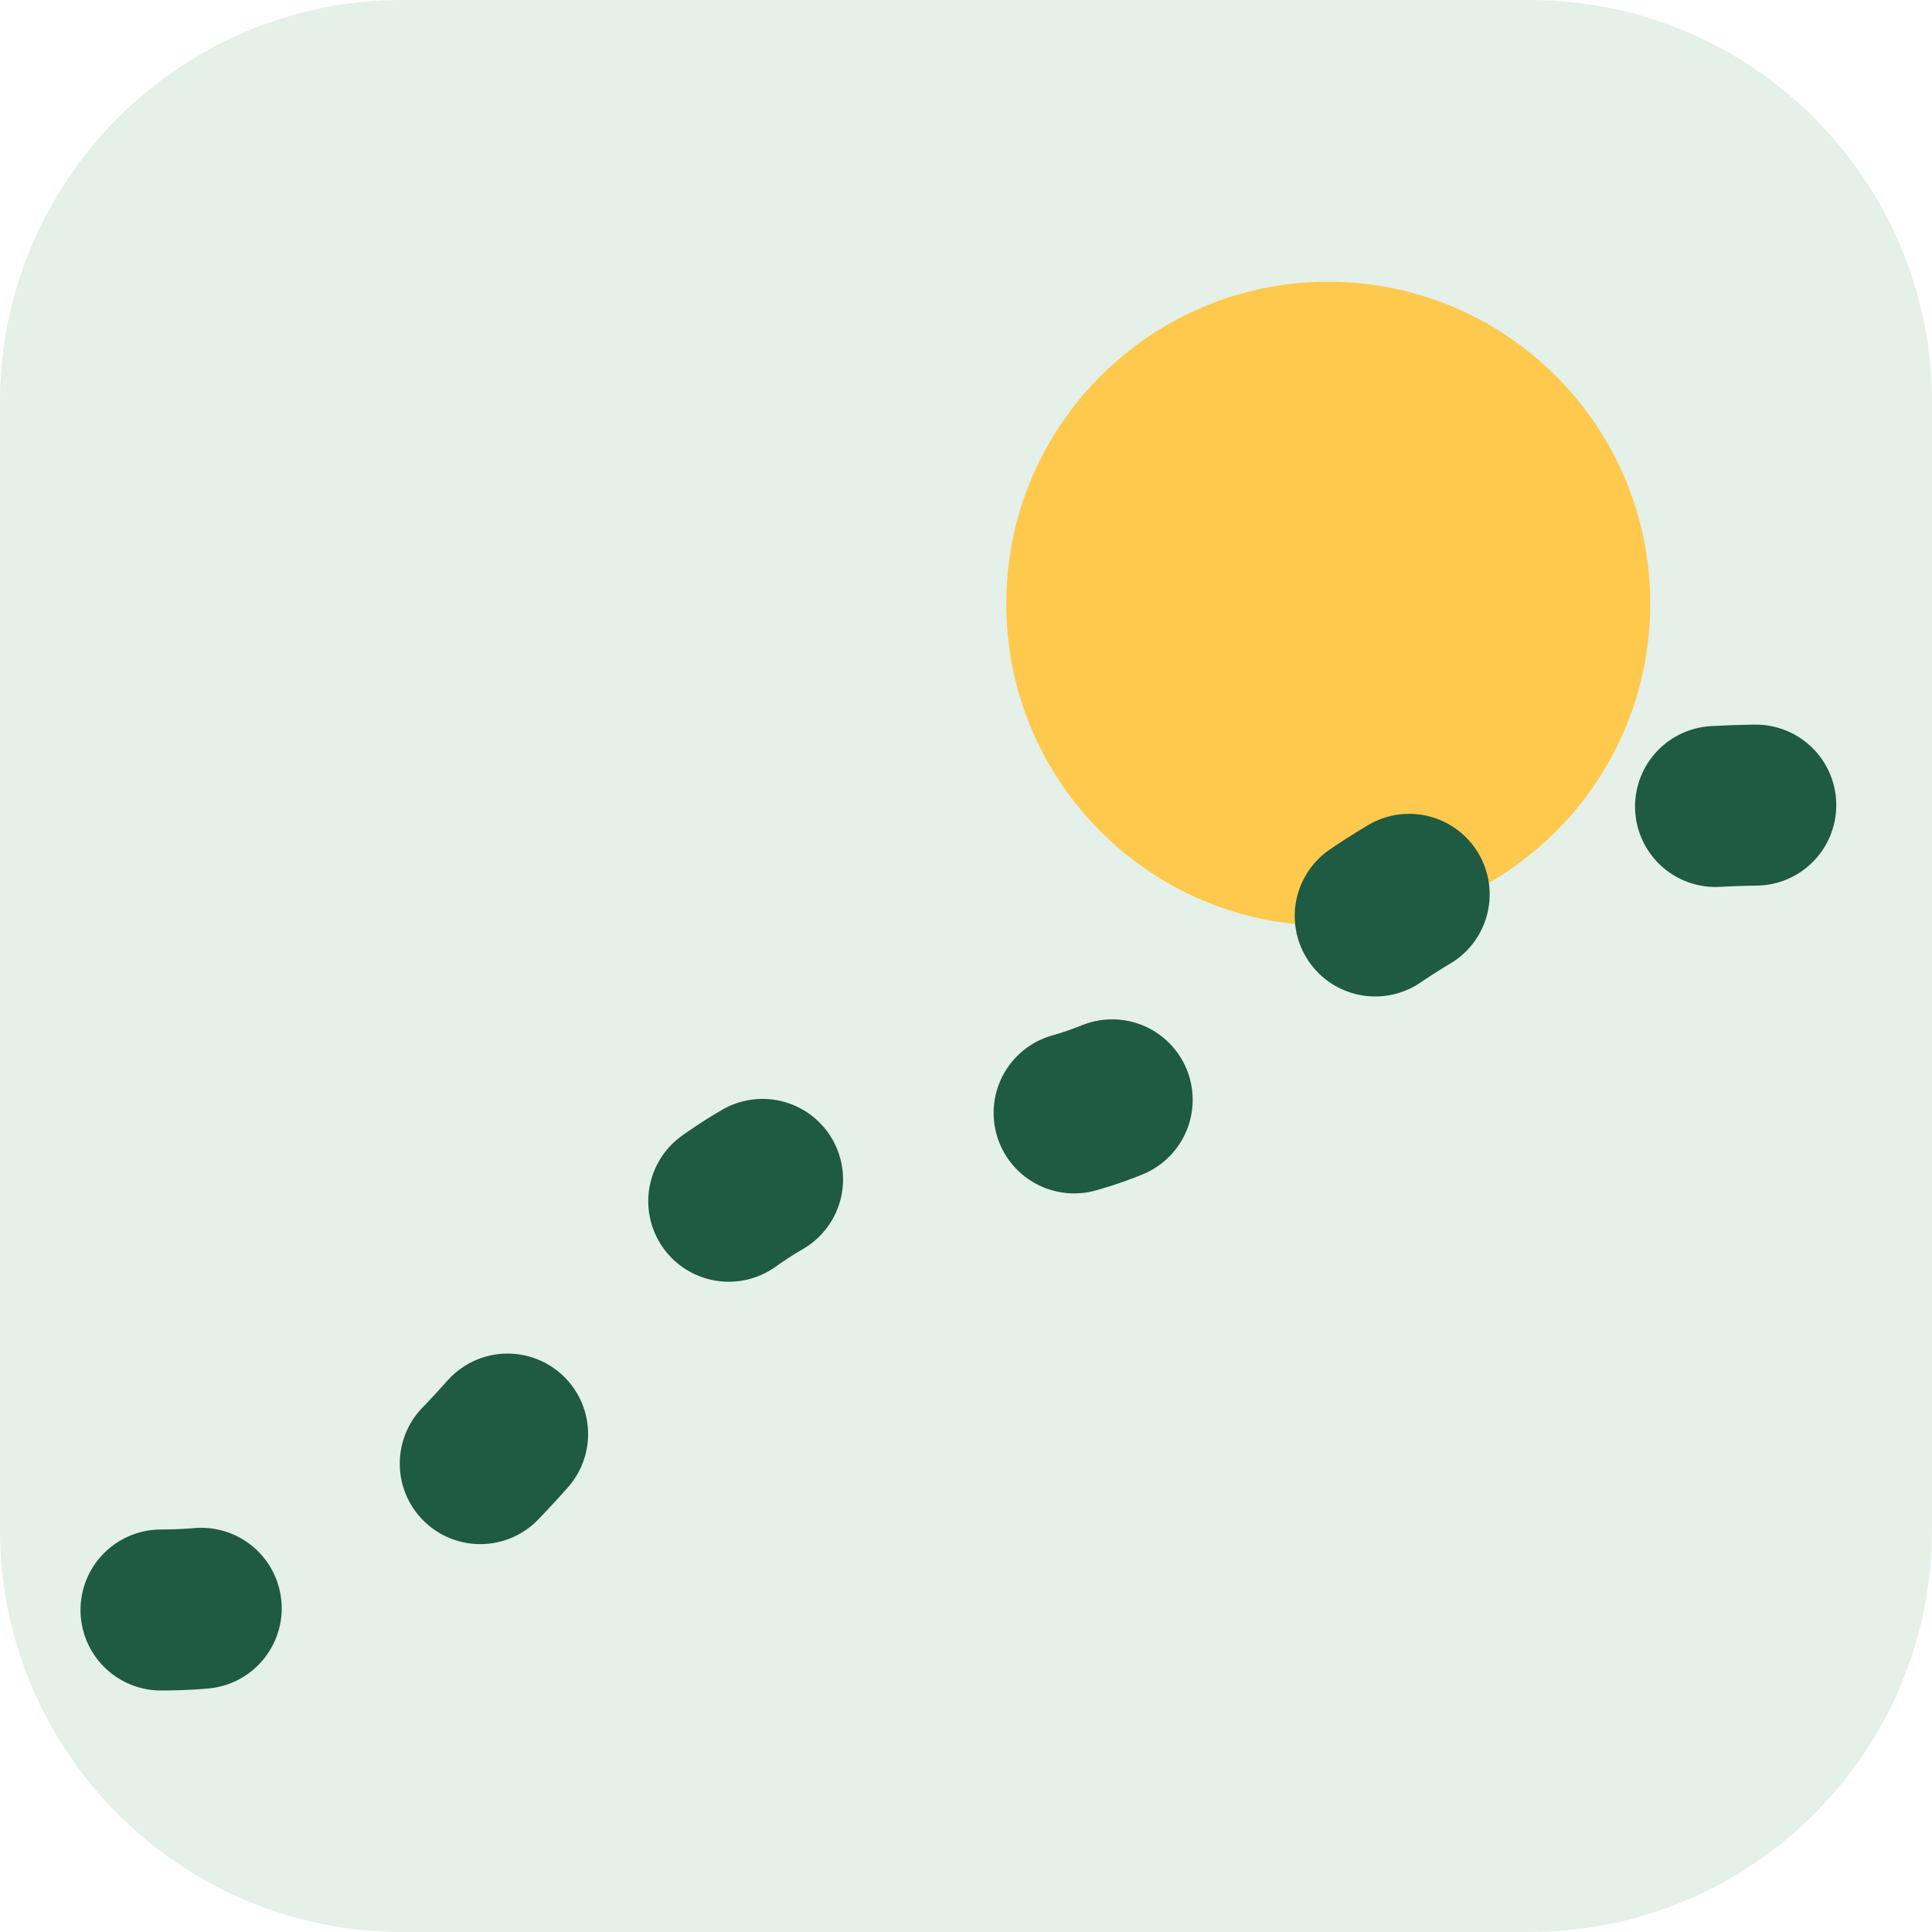
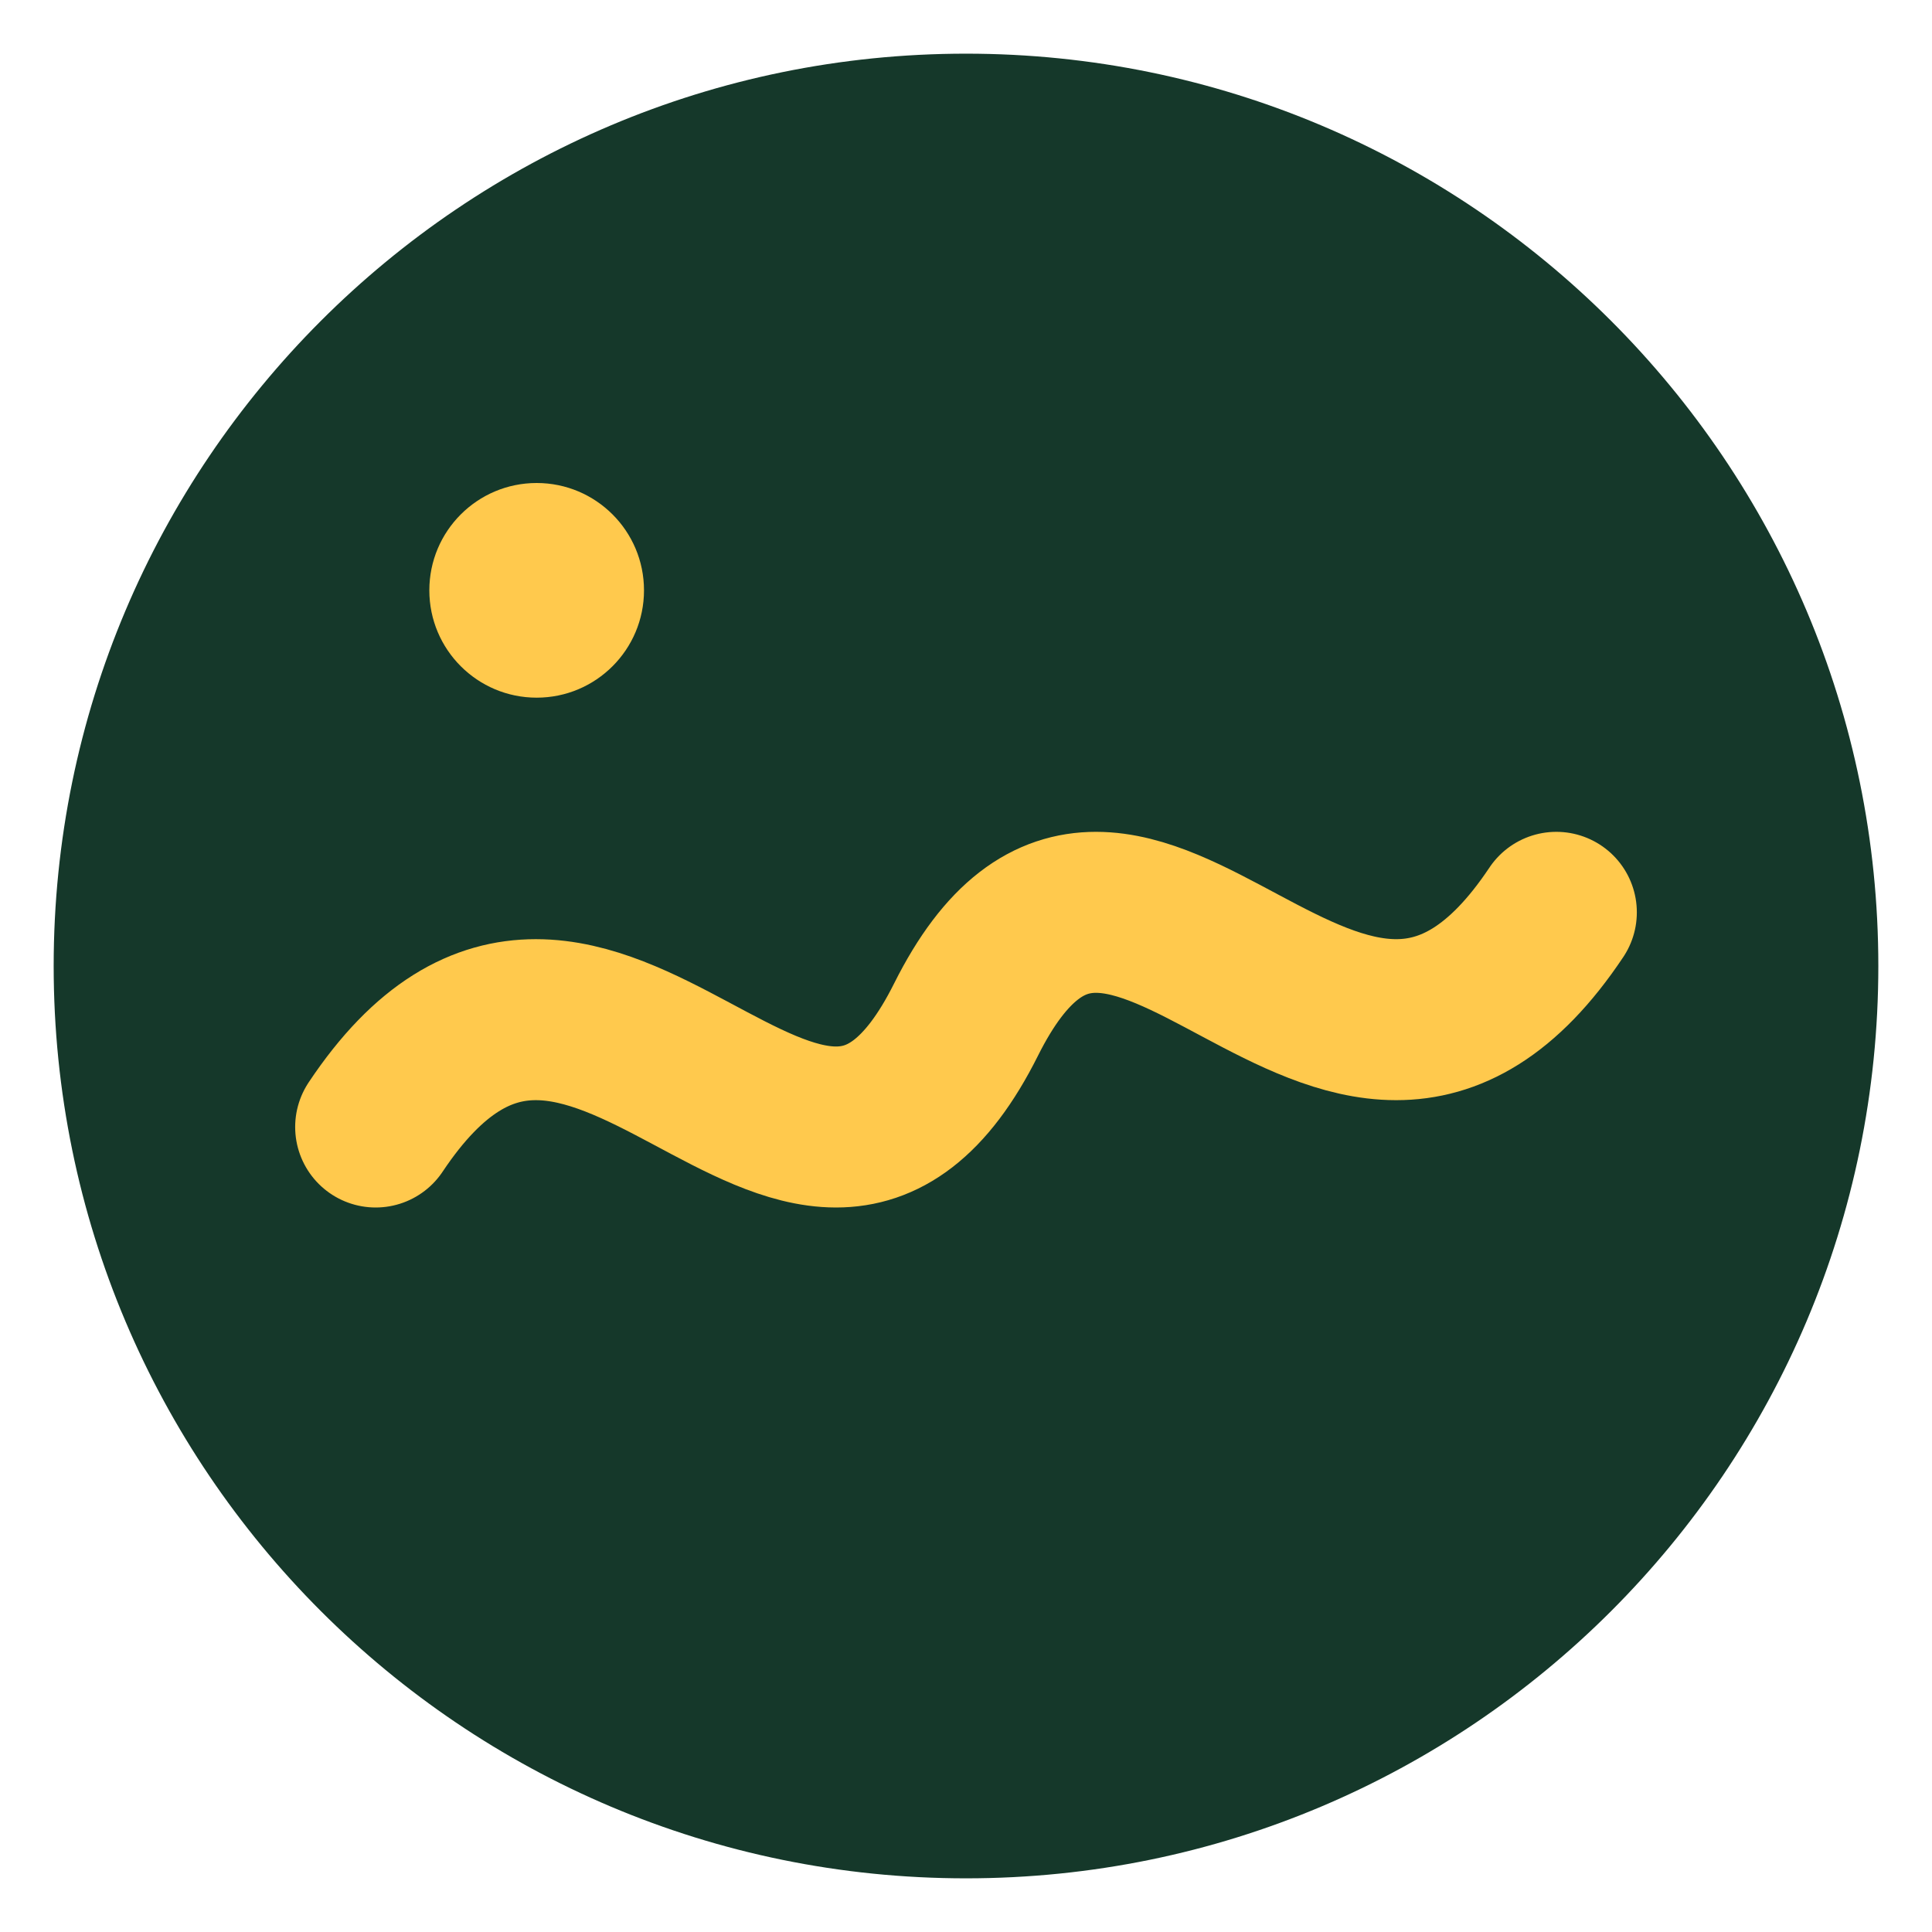
- <svg xmlns="http://www.w3.org/2000/svg" viewBox="0 0 48 48">
-   <rect width="48" height="48" rx="10" fill="#E4F0E8" />
-   <circle cx="33" cy="15" r="8" fill="#FFC94D" />
-   <path d="M4 40 C14 40 14 28 24 28 C32 28 32 20 44 20" fill="none" stroke="#1F5A43" stroke-width="4" stroke-linecap="round" stroke-dasharray="1 8" />
+ <svg xmlns="http://www.w3.org/2000/svg" viewBox="0 0 72 72">
+   <circle cx="36" cy="36" r="34" fill="#15382A" />
+   <path d="M14 42C22 30 30 50 36 38C42 26 50 46 58 34" stroke="#FFC94D" stroke-width="6" stroke-linecap="round" fill="none" />
+   <circle cx="20" cy="22" r="4" fill="#FFC94D" />
</svg>
